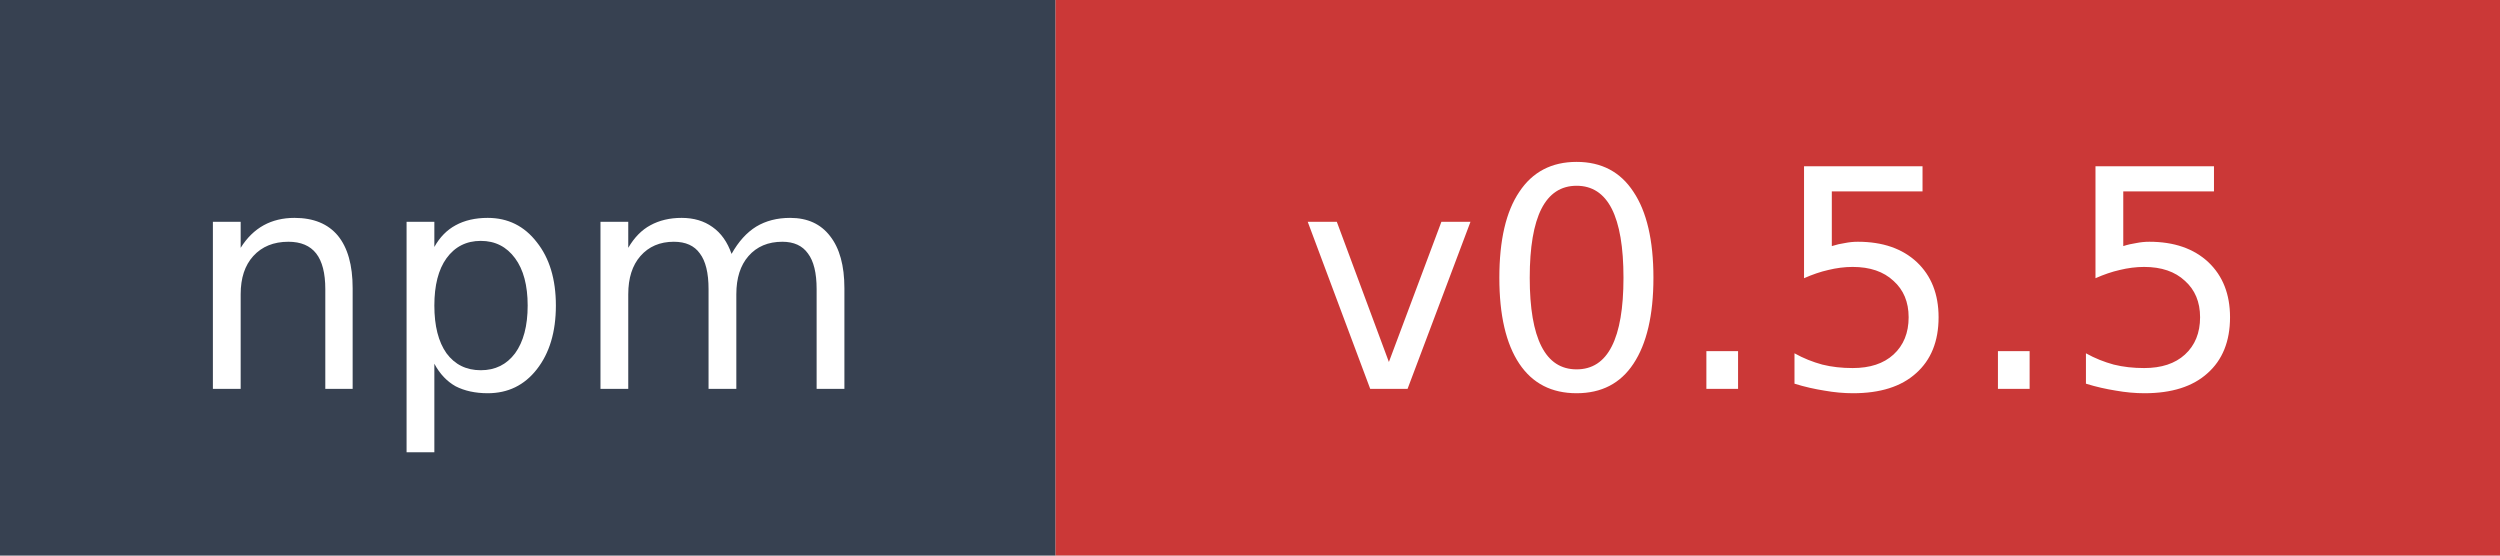
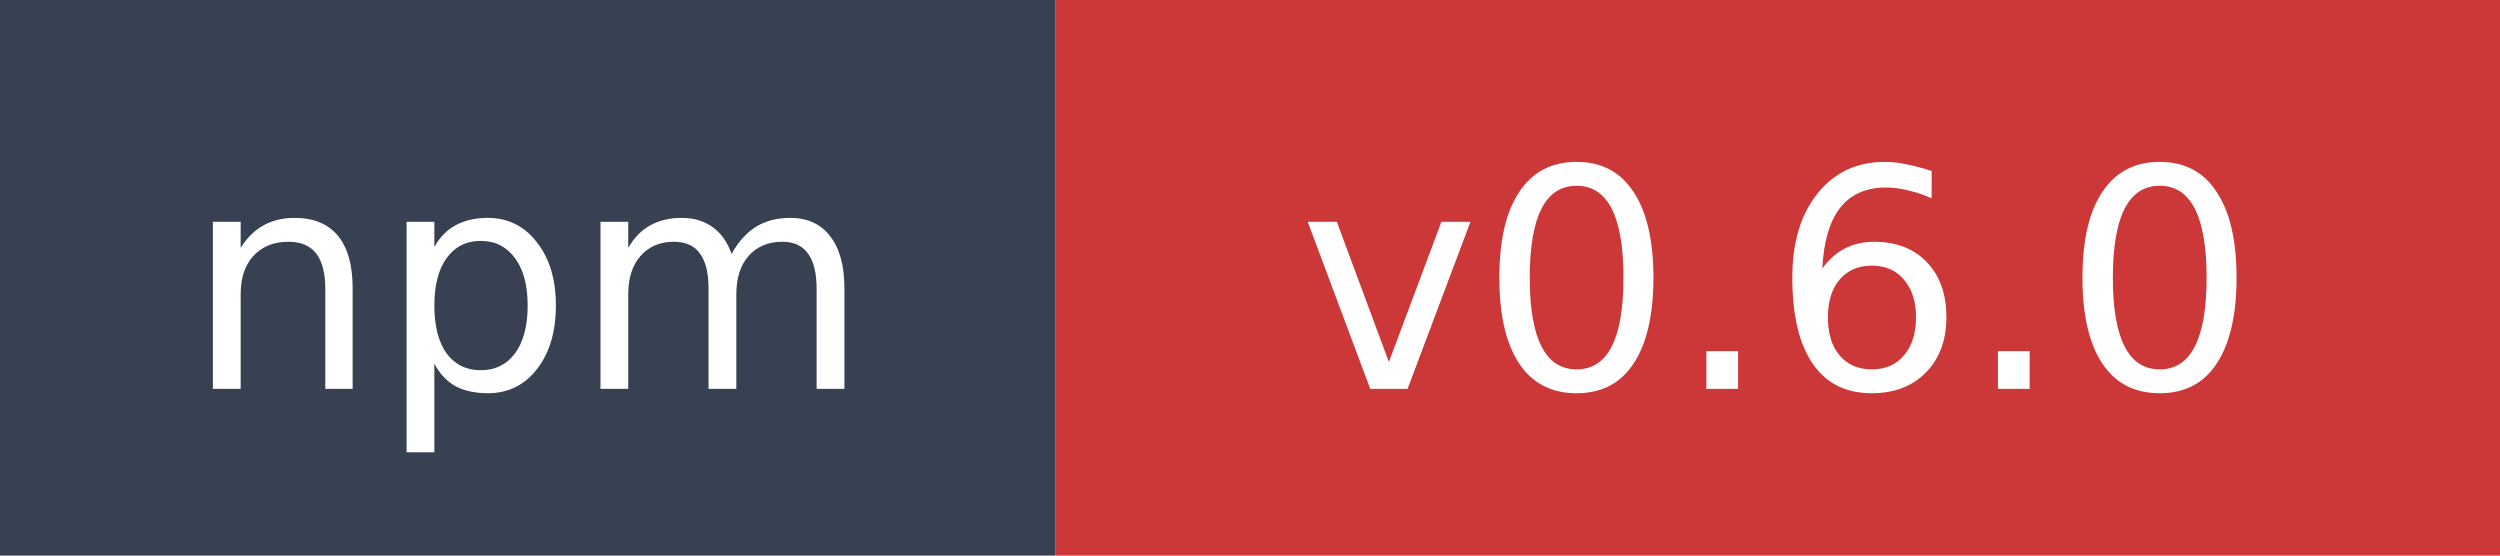
- <svg xmlns="http://www.w3.org/2000/svg" width="90" height="20" role="img" aria-label="npm: v0.5.5">
+ <svg xmlns="http://www.w3.org/2000/svg" width="90" height="20" role="img" aria-label="npm: v0.6.0">
  <rect width="38" height="20" fill="#374151" />
  <rect x="38" width="52" height="20" fill="#cb3837" />
  <text x="19" y="14" fill="#ffffff" font-family="Verdana,Geneva,DejaVu Sans,sans-serif" font-size="11" text-anchor="middle">npm</text>
-   <text x="64" y="14" fill="#ffffff" font-family="Verdana,Geneva,DejaVu Sans,sans-serif" font-size="11" text-anchor="middle">v0.5.5</text>
+   <text x="64" y="14" fill="#ffffff" font-family="Verdana,Geneva,DejaVu Sans,sans-serif" font-size="11" text-anchor="middle">v0.6.0</text>
</svg>
